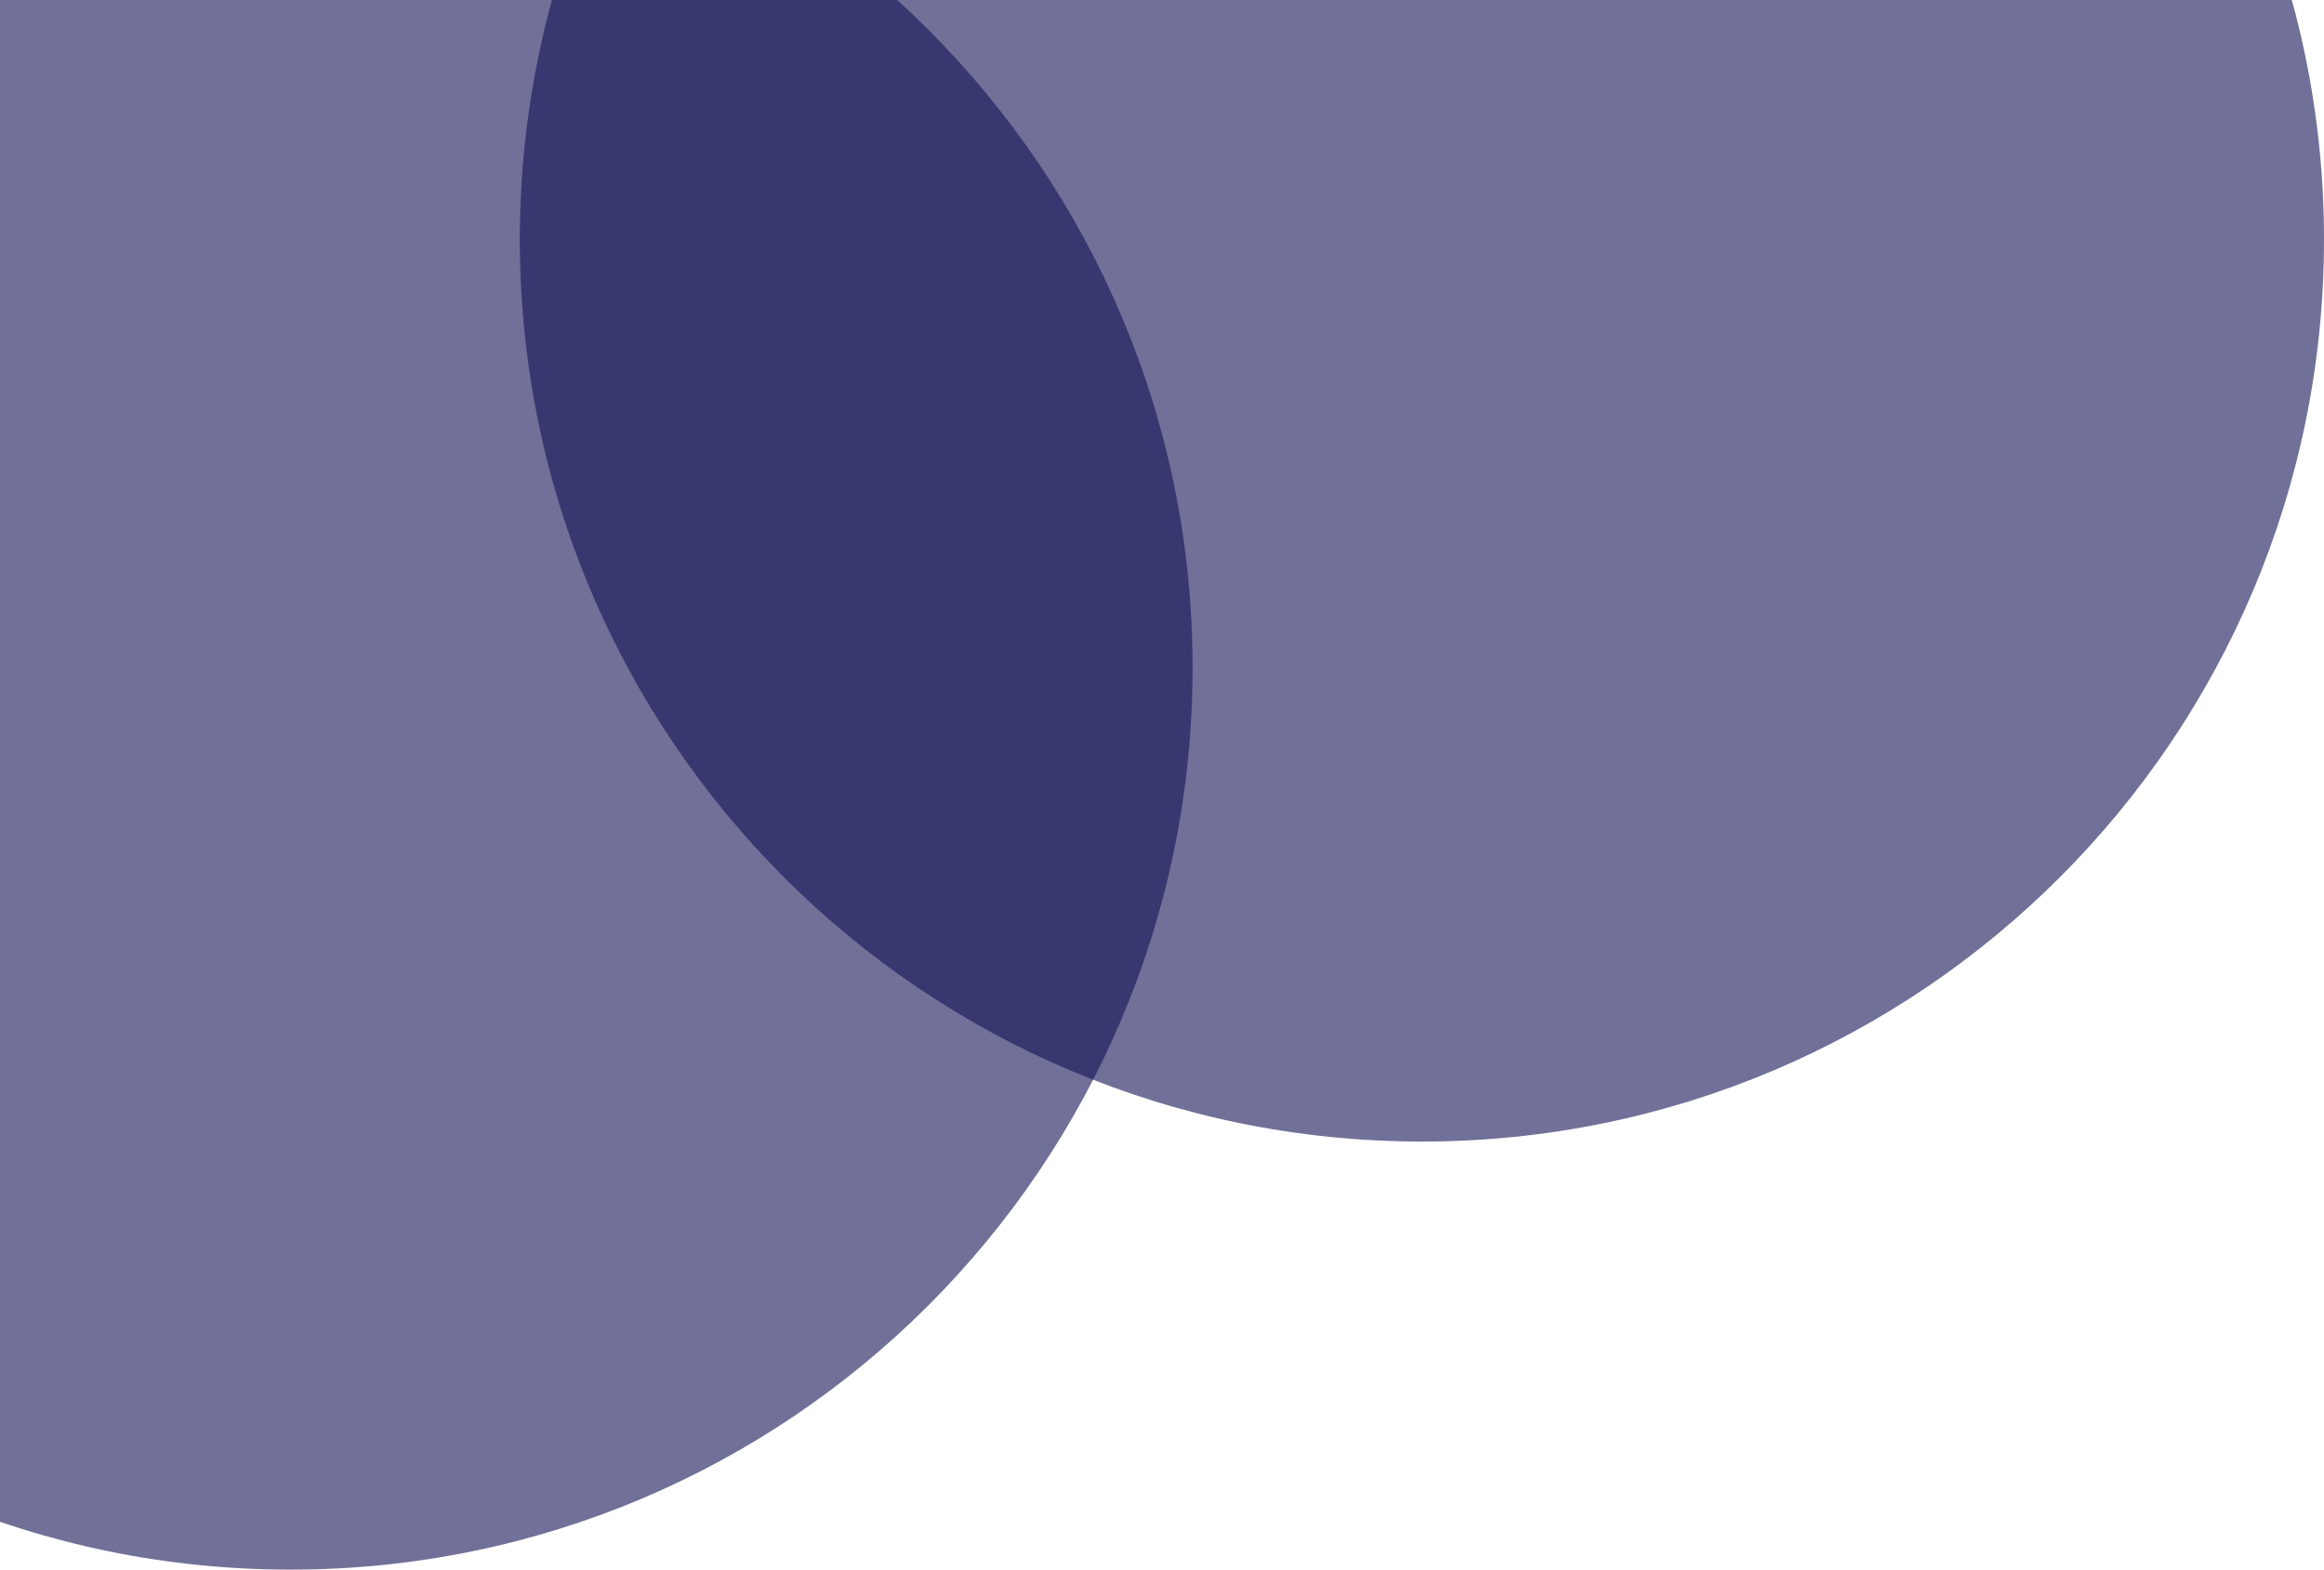
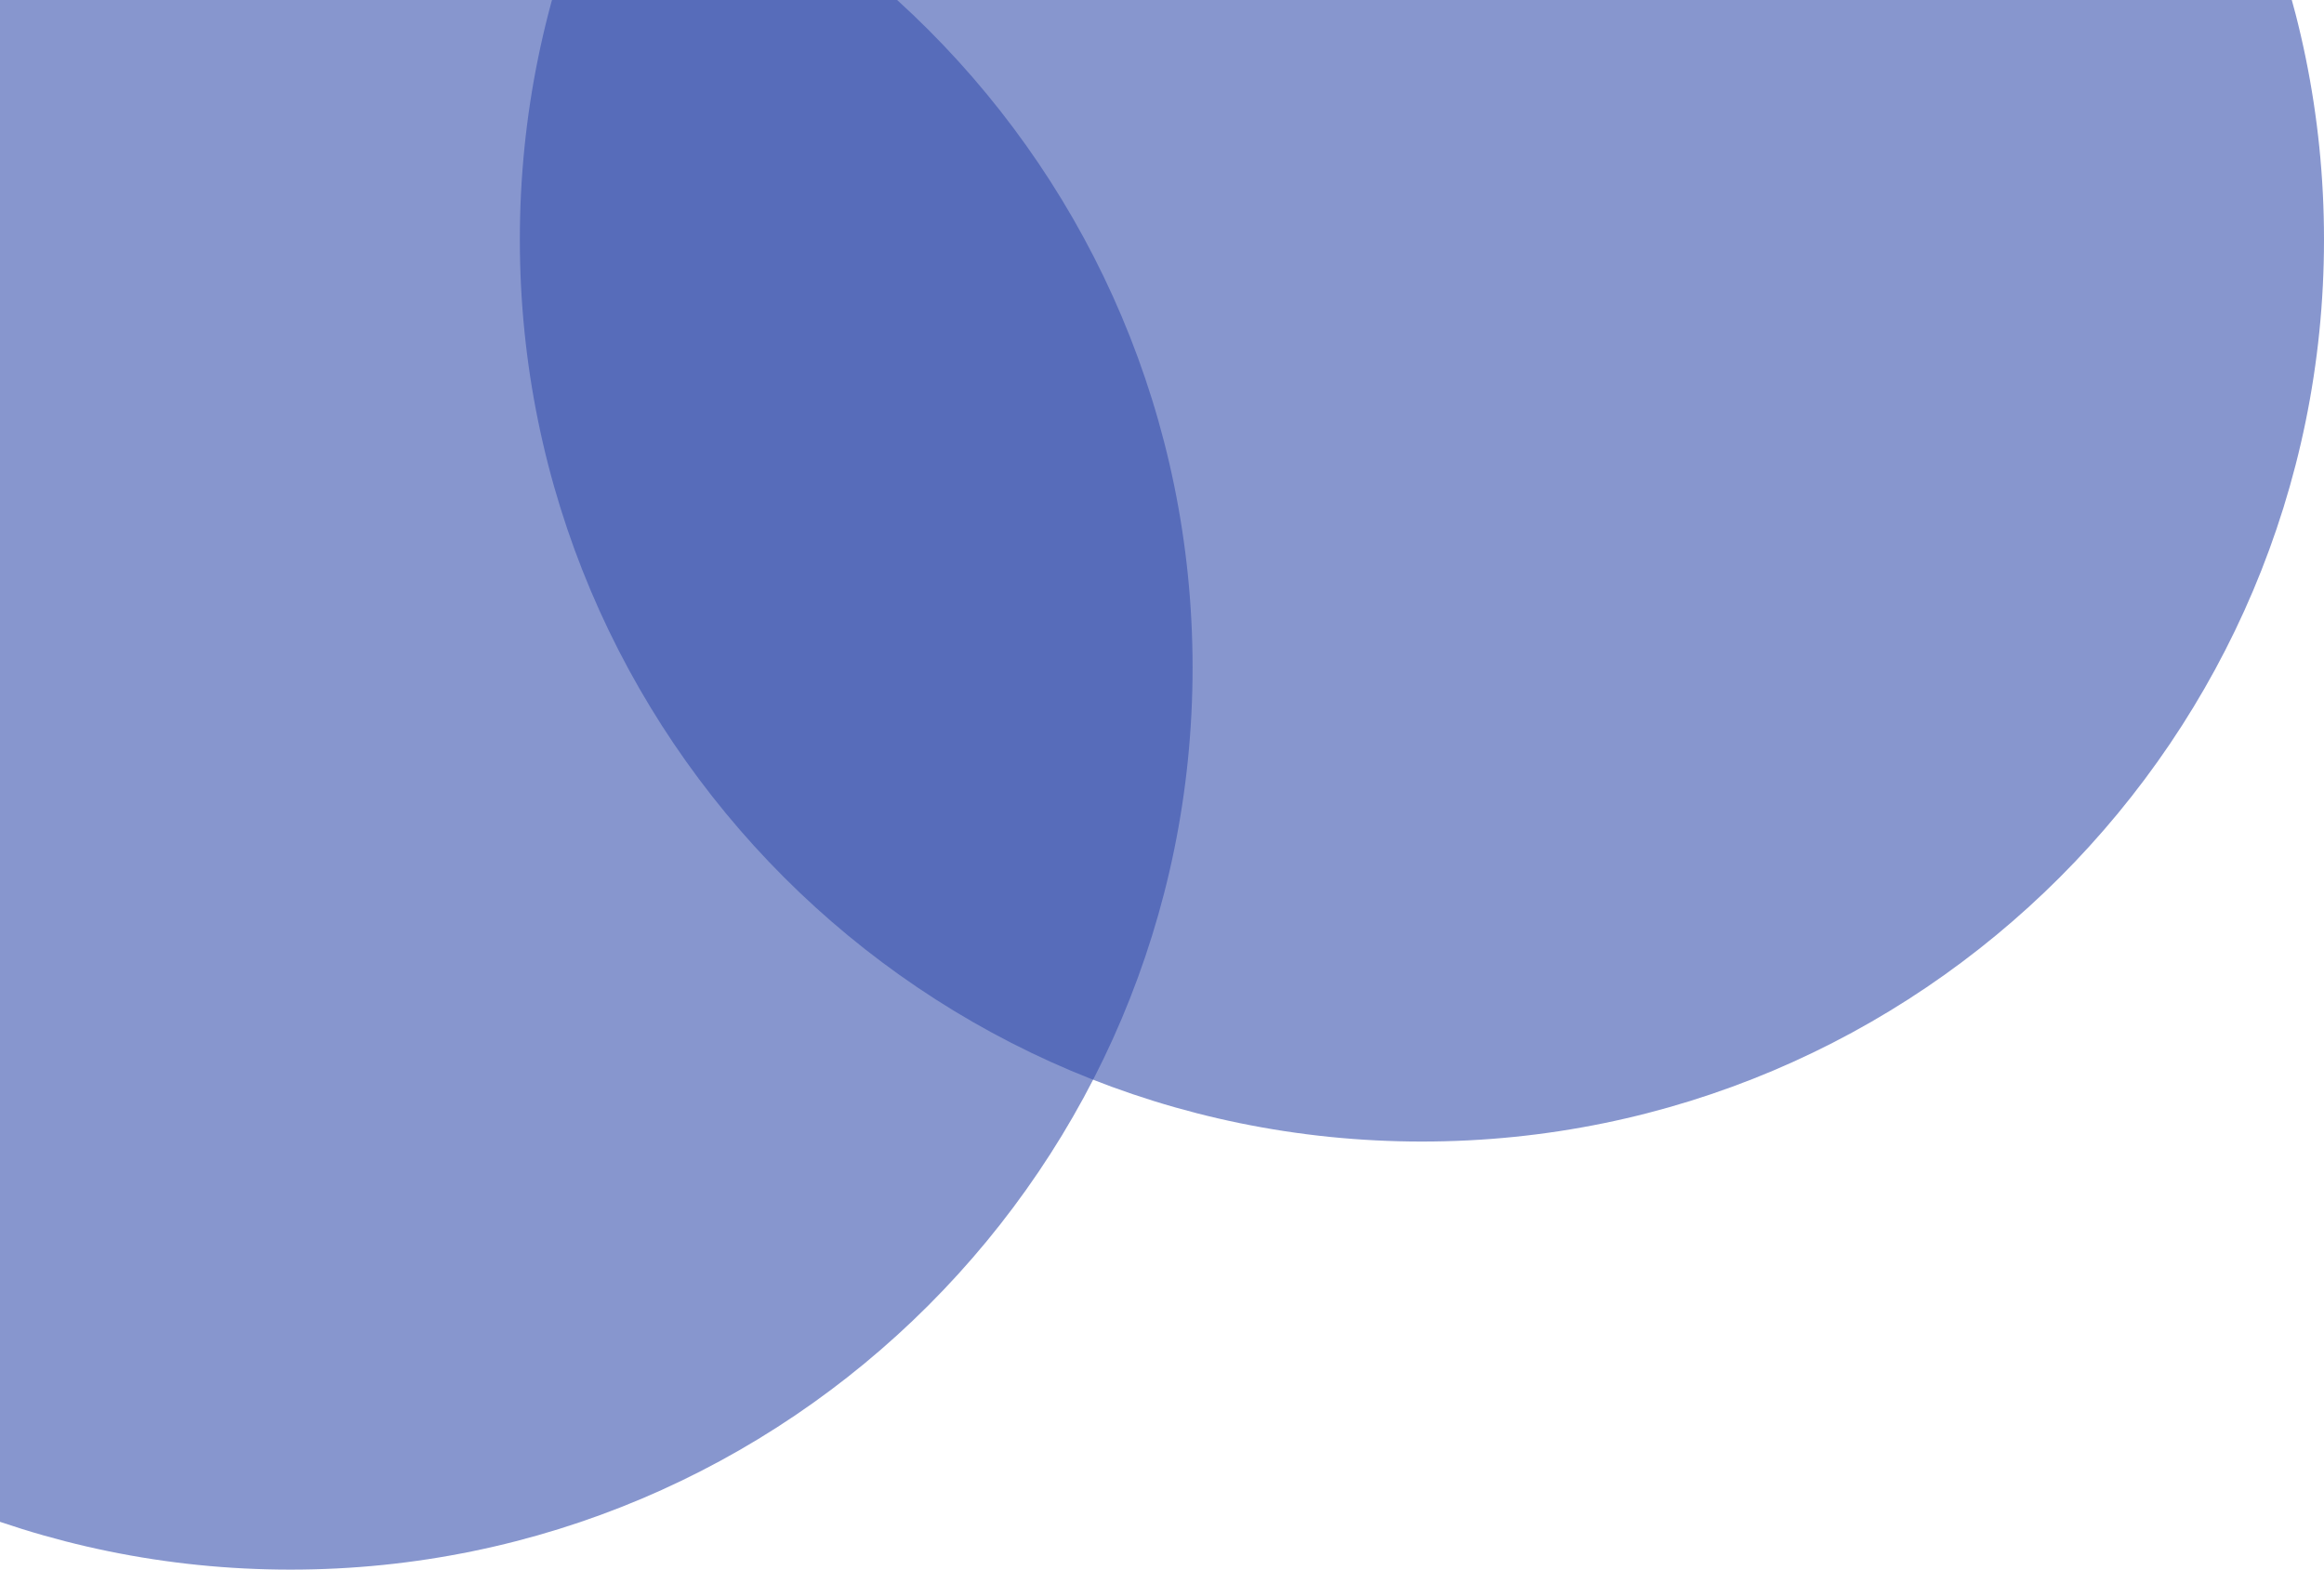
<svg xmlns="http://www.w3.org/2000/svg" width="228" height="154" viewBox="0 0 228 154" fill="none">
-   <circle cx="28.5" cy="65.5" r="88.5" fill="#131254" fill-opacity="0.6" />
-   <circle cx="139.5" cy="23.5" r="88.5" fill="#131254" fill-opacity="0.6" />
+   <circle cx="28.5" cy="65.5" r="88.5" fill="#3751AE" fill-opacity="0.6" />
+   <circle cx="139.5" cy="23.5" r="88.5" fill="#3751AE" fill-opacity="0.6" />
</svg>
